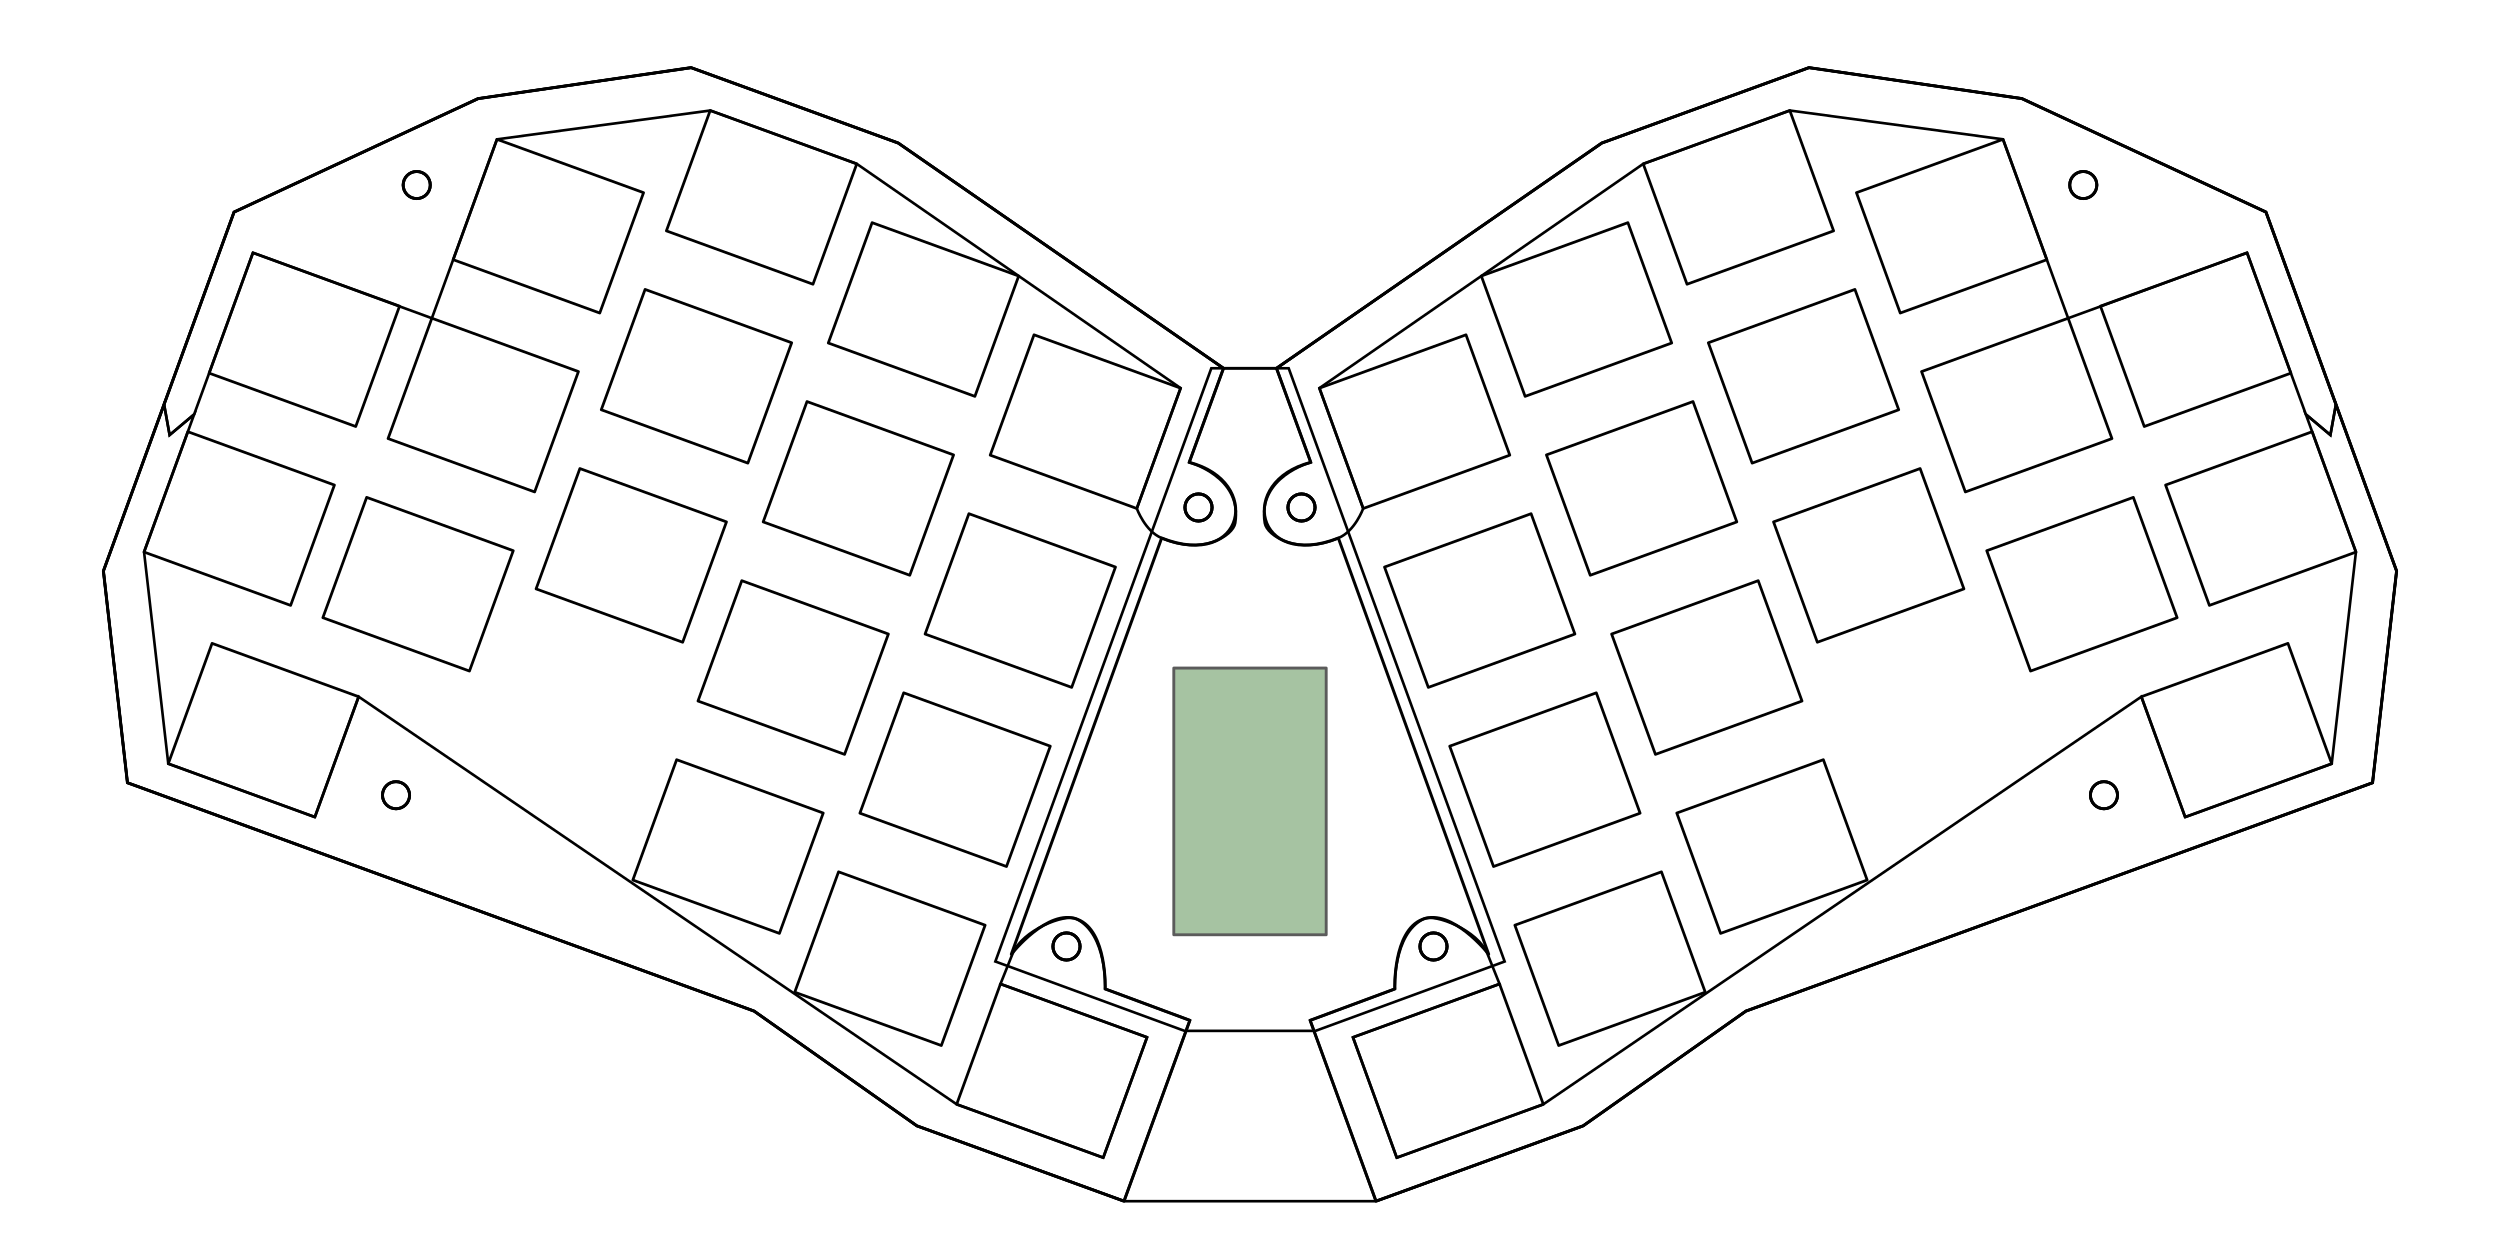
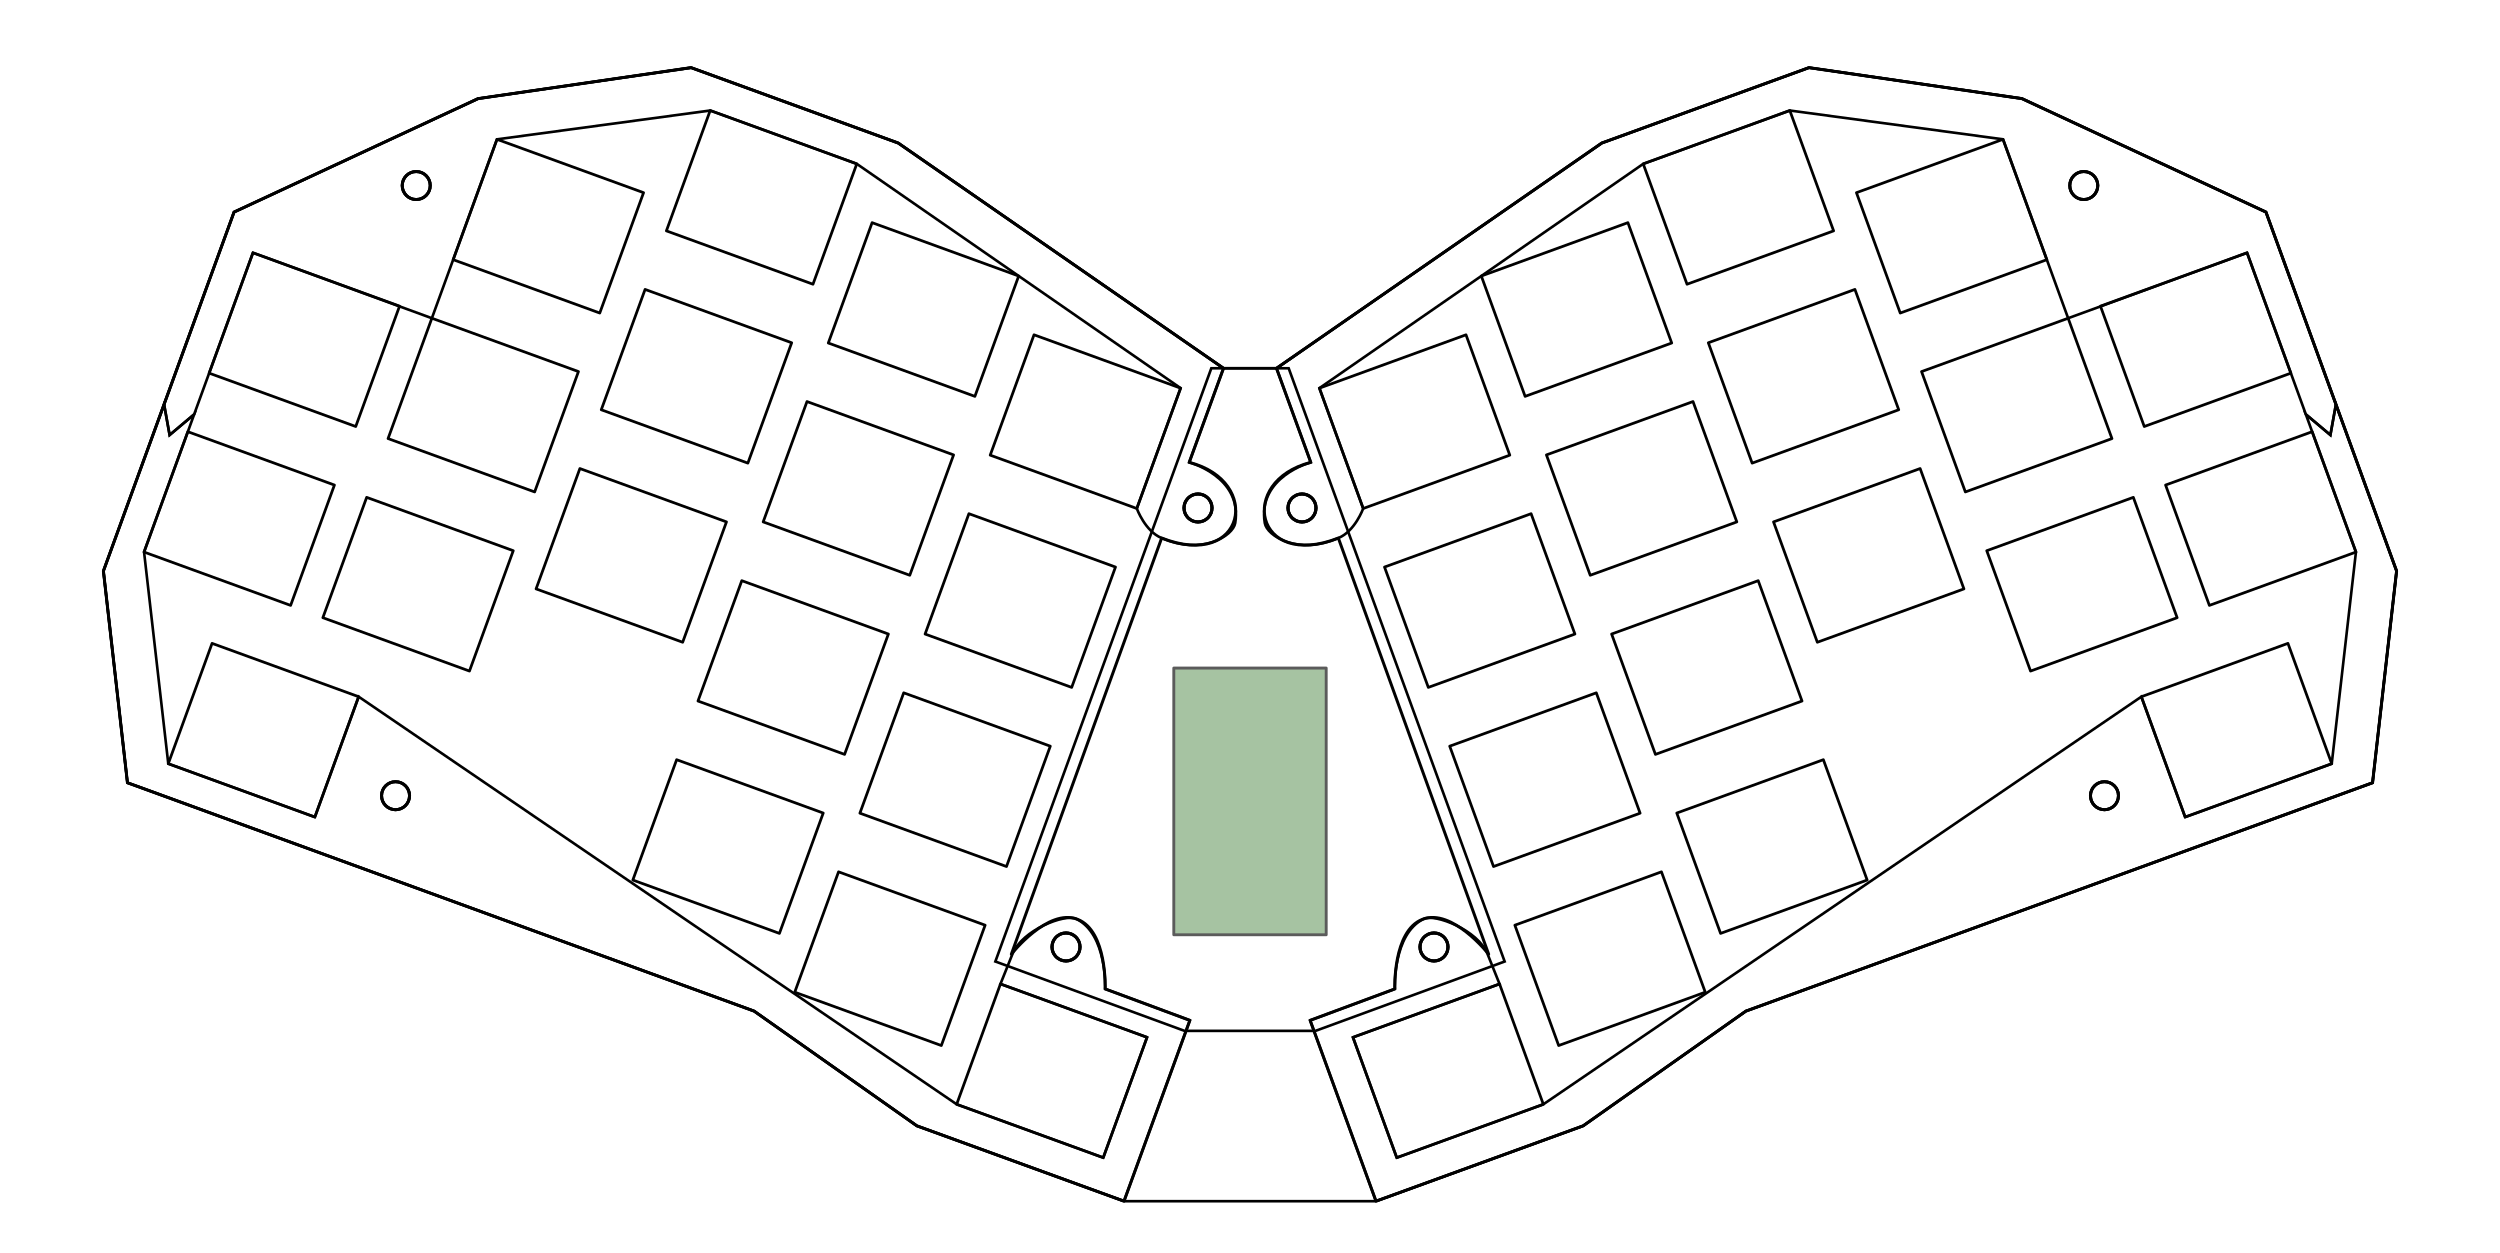
- <svg xmlns="http://www.w3.org/2000/svg" xmlns:xlink="http://www.w3.org/1999/xlink" width="250mm" height="125.268mm" viewBox="0 0 250 125.268" version="1.1" id="svg2944">
+ <svg xmlns="http://www.w3.org/2000/svg" xmlns:xlink="http://www.w3.org/1999/xlink" id="svg2944" version="1.1" viewBox="0 0 250 125.268" height="125.268mm" width="250mm">
  <defs id="defs2938">
    </defs>
-   <g style="display:inline" id="layer7">
-     <path d="M 137.601,120.118 H 125 112.399 m 0,0 L 91.684,112.585 75.412,101.112 12.742,78.275 10.34,57.101 23.404,21.207 47.806,9.861 69.107,6.765 89.823,14.305 122.35,36.829 H 125 h 2.65 l 32.527,-22.524 20.716,-7.54 21.301,3.096 24.402,11.346 13.064,35.894 -2.403,21.174 -62.669,22.837 -16.273,11.473 -20.715,7.533" style="fill:none;stroke:#000000;stroke-width:0.265px;stroke-linecap:butt;stroke-linejoin:miter;stroke-opacity:1" id="path164" />
-     <use height="100%" width="100%" id="use390" xlink:href="#g118" y="0" x="0" style="display:inline;opacity:0.536" transform="translate(-0.7160473,-106.0413)" />
+   <g id="layer7" style="display:inline">
+     <path id="path164" style="fill:none;stroke:#000000;stroke-width:0.265px;stroke-linecap:butt;stroke-linejoin:miter;stroke-opacity:1" d="M 137.601,120.118 H 125 112.399 m 0,0 L 91.684,112.585 75.412,101.112 12.742,78.275 10.34,57.101 23.404,21.207 47.806,9.861 69.107,6.765 89.823,14.305 122.35,36.829 H 125 h 2.65 l 32.527,-22.524 20.716,-7.54 21.301,3.096 24.402,11.346 13.064,35.894 -2.403,21.174 -62.669,22.837 -16.273,11.473 -20.715,7.533" />
+     <use transform="translate(-0.7160473,-106.0413)" style="display:inline;opacity:0.536" x="0" y="0" xlink:href="#g118" id="use390" width="100%" height="100%" />
  </g>
-   <g transform="translate(1.204682,-105.9845)" style="display:inline;opacity:1" id="layer2">
-     <rect style="opacity:0.644;fill:#74a16f;fill-opacity:1;stroke:#000000;stroke-width:0.289;stroke-linejoin:round;stroke-opacity:1;stop-color:#000000" id="rect1250-2" width="15.24" height="26.67" x="116.175" y="172.791" />
+   <g id="layer2" style="display:inline;opacity:1" transform="translate(1.204682,-105.9845)">
+     <rect y="172.791" x="116.175" height="26.67" width="15.24" id="rect1250-2" style="opacity:0.644;fill:#74a16f;fill-opacity:1;stroke:#000000;stroke-width:0.289;stroke-linejoin:round;stroke-opacity:1;stop-color:#000000" />
  </g>
-   <g transform="translate(1.204682,-105.9845)" id="layer3" style="display:inline;opacity:1">
-     <use transform="translate(-1.920729,-0.0567925)" style="display:inline" x="0" y="0" xlink:href="#g118" id="use124" width="100%" height="100%" />
-     <g style="display:inline" id="g144">
-       <path id="path207" style="display:inline;fill:none;stroke:#000000;stroke-width:0.265px;stroke-linecap:butt;stroke-linejoin:miter;stroke-opacity:1" d="m 136.396,226.102 -6.587,-18.082 8.471,-3.143 c 0,0 -0.234,-5.488 2.893,-7.008 1.118,-0.543 5.413,1.11 6.379,3.523 l 1.197,2.988 -14.658,5.335 4.38,12.035 14.658,-5.335 59.801,-40.761 4.38,12.035 14.658,-5.335 2.422,-21.166 -5.012,-13.77 2.455,2.068 0.554,-3.068 6.066,16.666 -2.403,21.174 -62.669,22.837 -16.273,11.473 -20.715,7.533" />
-       <path d="m 126.445,142.813 32.527,-22.524 20.716,-7.54 21.301,3.096 24.402,11.346 6.998,19.227 -0.554,3.068 -2.455,-2.068 -5.88,-16.156 -17.891,6.544 -6.511,-17.89 -21.322,-2.881 -14.658,5.335 -32.382,22.428 4.38,12.035 c 0,0 -0.829,2.285 -2.486,2.956 -4.075,1.774 -7.152,-0.24 -7.356,-1.496 -0.756,-4.641 4.599,-6.074 4.599,-6.074 l -3.427,-9.408" style="display:inline;fill:none;stroke:#000000;stroke-width:0.265px;stroke-linecap:butt;stroke-linejoin:miter;stroke-opacity:1" id="path76" />
+   <g style="display:inline;opacity:1" id="layer3" transform="translate(1.204682,-105.9845)">
+     <use height="100%" width="100%" id="use124" xlink:href="#g118" y="0" x="0" style="display:inline" transform="translate(-1.920729,-0.0567925)" />
+     <g id="g144" style="display:inline">
+       <path d="m 136.396,226.102 -6.587,-18.082 8.471,-3.143 c 0,0 -0.234,-5.488 2.893,-7.008 1.118,-0.543 5.413,1.11 6.379,3.523 l 1.197,2.988 -14.658,5.335 4.38,12.035 14.658,-5.335 59.801,-40.761 4.38,12.035 14.658,-5.335 2.422,-21.166 -5.012,-13.77 2.455,2.068 0.554,-3.068 6.066,16.666 -2.403,21.174 -62.669,22.837 -16.273,11.473 -20.715,7.533" style="display:inline;fill:none;stroke:#000000;stroke-width:0.265px;stroke-linecap:butt;stroke-linejoin:miter;stroke-opacity:1" id="path207" />
+       <path id="path76" style="display:inline;fill:none;stroke:#000000;stroke-width:0.265px;stroke-linecap:butt;stroke-linejoin:miter;stroke-opacity:1" d="m 126.445,142.813 32.527,-22.524 20.716,-7.54 21.301,3.096 24.402,11.346 6.998,19.227 -0.554,3.068 -2.455,-2.068 -5.88,-16.156 -17.891,6.544 -6.511,-17.89 -21.322,-2.881 -14.658,5.335 -32.382,22.428 4.38,12.035 c 0,0 -0.829,2.285 -2.486,2.956 -4.075,1.774 -7.152,-0.24 -7.356,-1.496 -0.756,-4.641 4.599,-6.074 4.599,-6.074 l -3.427,-9.408" />
    </g>
-     <use transform="matrix(-1,0,0,1,247.5906,5.674988e-7)" height="100%" width="100%" id="use153" xlink:href="#g144" y="0" x="0" />
+     <use x="0" y="0" xlink:href="#g144" id="use153" width="100%" height="100%" transform="matrix(-1,0,0,1,247.5906,5.674988e-7)" />
  </g>
-   <g id="layer1" transform="translate(3.453854,-111.6854)" style="display:inline;opacity:1">
-     <use transform="rotate(-20,149.1954,30.67807)" height="100%" width="100%" id="use880" xlink:href="#g1017" y="0" x="0" style="display:inline" />
-     <use transform="translate(-4.169901,5.644136)" x="0" y="0" xlink:href="#g118" id="use120" width="100%" height="100%" style="display:inline" />
-     <use x="0" y="0" xlink:href="#use880" id="use263" width="100%" height="100%" transform="matrix(-1,0,0,1,243.0923,1.2041745e-6)" style="display:inline" />
+   <g style="display:inline;opacity:1" transform="translate(3.453854,-111.6854)" id="layer1">
+     <use style="display:inline" x="0" y="0" xlink:href="#g1017" id="use880" width="100%" height="100%" transform="rotate(-20,149.1954,30.67807)" />
+     <use style="display:inline" height="100%" width="100%" id="use120" xlink:href="#g118" y="0" x="0" transform="translate(-4.169901,5.644136)" />
+     <use style="display:inline" transform="matrix(-1,0,0,1,243.0923,1.2041745e-6)" height="100%" width="100%" id="use263" xlink:href="#use880" y="0" x="0" />
  </g>
-   <g style="display:inline" id="layer5">
-     <path style="fill:none;stroke:#000000;stroke-width:0.265px;stroke-linecap:butt;stroke-linejoin:miter;stroke-opacity:1" d="m 125,103.087 h 6.548 l 18.917,-6.936 -21.596,-59.322 H 125 121.131 l -21.596,59.322 18.917,6.936 z" id="path155" />
-     <use transform="translate(-0.7160473,-106.0413)" style="display:inline;opacity:0.536" x="0" y="0" xlink:href="#g236" id="use238" width="100%" height="100%" />
+   <g id="layer5" style="display:inline">
+     <path id="path155" d="m 125,103.087 h 6.548 l 18.917,-6.936 -21.596,-59.322 H 125 121.131 l -21.596,59.322 18.917,6.936 z" style="fill:none;stroke:#000000;stroke-width:0.265px;stroke-linecap:butt;stroke-linejoin:miter;stroke-opacity:1" />
+     <use height="100%" width="100%" id="use238" xlink:href="#g236" y="0" x="0" style="display:inline;opacity:0.536" transform="translate(-0.7160473,-106.0413)" />
  </g>
-   <g transform="translate(-0.7160473,-106.0413)" id="layer4" style="display:none;opacity:0.536">
-     <g id="g118" style="display:inline">
-       <g id="g236" style="display:inline">
-         <path style="font-variation-settings:normal;display:inline;opacity:1;vector-effect:none;fill:none;fill-opacity:1;stroke:#000000;stroke-width:0.271;stroke-linecap:butt;stroke-linejoin:round;stroke-miterlimit:4;stroke-dasharray:none;stroke-dashoffset:0;stroke-opacity:1;stop-color:#000000;stop-opacity:1" id="circle86" transform="matrix(1.067305,0,0,1.067305,-12.58923,-12.51661)" d="m 148.046,199.761 c 0,0.701 -0.569,1.27 -1.27,1.27 -0.701,0 -1.27,-0.569 -1.27,-1.27 0,-0.701 0.569,-1.27 1.27,-1.27 0.701,0 1.27,0.569 1.27,1.27 z m -36.925,0 c 0,0.701 0.569,1.27 1.27,1.27 0.701,0 1.27,-0.569 1.27,-1.27 0,-0.701 -0.569,-1.27 -1.27,-1.27 -0.701,0 -1.27,0.569 -1.27,1.27 z" />
-         <path transform="matrix(1.067305,0,0,1.067305,-25.7889,-56.41662)" id="path271" style="font-variation-settings:normal;display:inline;opacity:1;vector-effect:none;fill:none;fill-opacity:1;stroke:#000000;stroke-width:0.271;stroke-linecap:butt;stroke-linejoin:round;stroke-miterlimit:4;stroke-dasharray:none;stroke-dashoffset:0;stroke-opacity:1;stop-color:#000000;stop-opacity:1" d="m 148.046,199.761 c 0,0.701 -0.569,1.27 -1.27,1.27 -0.701,0 -1.27,-0.569 -1.27,-1.27 0,-0.701 0.569,-1.27 1.27,-1.27 0.701,0 1.27,0.569 1.27,1.27 z m -12.19,0 c 0,0.701 0.569,1.27 1.27,1.27 0.701,0 1.27,-0.569 1.27,-1.27 0,-0.701 -0.569,-1.27 -1.27,-1.27 -0.701,0 -1.27,0.569 -1.27,1.27 z" />
+   <g style="display:none;opacity:0.536" id="layer4" transform="translate(-0.7160473,-106.0413)">
+     <g style="display:inline" id="g118">
+       <g style="display:inline" id="g236">
+         <path d="m 148.046,199.761 c 0,0.701 -0.569,1.27 -1.27,1.27 -0.701,0 -1.27,-0.569 -1.27,-1.27 0,-0.701 0.569,-1.27 1.27,-1.27 0.701,0 1.27,0.569 1.27,1.27 z m -35.918,0 c 0,0.701 0.569,1.27 1.27,1.27 0.701,0 1.27,-0.569 1.27,-1.27 0,-0.701 -0.569,-1.27 -1.27,-1.27 -0.701,0 -1.27,0.569 -1.27,1.27 z" transform="matrix(1.102454,0,0,1.102454,-17.699,-19.48879)" id="circle86" style="font-variation-settings:normal;display:inline;opacity:1;vector-effect:none;fill:none;fill-opacity:1;stroke:#000000;stroke-width:0.271;stroke-linecap:butt;stroke-linejoin:round;stroke-miterlimit:4;stroke-dasharray:none;stroke-dashoffset:0;stroke-opacity:1;stop-color:#000000;stop-opacity:1" />
+         <path d="m 148.046,199.761 c 0,0.701 -0.569,1.27 -1.27,1.27 -0.701,0 -1.27,-0.569 -1.27,-1.27 0,-0.701 0.569,-1.27 1.27,-1.27 0.701,0 1.27,0.569 1.27,1.27 z m -11.972,0 c 0,0.701 0.569,1.27 1.27,1.27 0.701,0 1.27,-0.569 1.27,-1.27 0,-0.701 -0.569,-1.27 -1.27,-1.27 -0.701,0 -1.27,0.569 -1.27,1.27 z" style="font-variation-settings:normal;display:inline;opacity:1;vector-effect:none;fill:none;fill-opacity:1;stroke:#000000;stroke-width:0.271;stroke-linecap:butt;stroke-linejoin:round;stroke-miterlimit:4;stroke-dasharray:none;stroke-dashoffset:0;stroke-opacity:1;stop-color:#000000;stop-opacity:1" id="path271" transform="matrix(1.102454,0,0,1.102454,-30.89867,-63.38879)" />
      </g>
      <g id="g139">
-         <path id="circle886" style="font-variation-settings:normal;display:inline;opacity:1;vector-effect:none;fill:none;fill-opacity:1;stroke:#000000;stroke-width:0.271;stroke-linecap:butt;stroke-linejoin:round;stroke-miterlimit:4;stroke-dasharray:none;stroke-dashoffset:0;stroke-opacity:1;stop-color:#000000;stop-opacity:1" transform="matrix(1.067305,0,0,1.067305,-11.34108,52.74028)" d="m 209.696,124.446 c 0,0.701 -0.569,1.27 -1.27,1.27 -0.701,0 -1.27,-0.569 -1.27,-1.27 0,-0.701 0.569,-1.27 1.27,-1.27 0.701,0 1.27,0.569 1.27,1.27 z m -162.563,0 c 0,0.701 0.569,1.27 1.27,1.27 0.701,0 1.27,-0.569 1.27,-1.27 0,-0.701 -0.569,-1.27 -1.27,-1.27 -0.701,0 -1.27,0.569 -1.27,1.27 z" />
-         <path transform="matrix(1.067305,0,0,1.067305,-13.40937,-8.276214)" style="font-variation-settings:normal;display:inline;opacity:1;vector-effect:none;fill:none;fill-opacity:1;stroke:#000000;stroke-width:0.271;stroke-linecap:butt;stroke-linejoin:round;stroke-miterlimit:4;stroke-dasharray:none;stroke-dashoffset:0;stroke-opacity:1;stop-color:#000000;stop-opacity:1" id="path132" d="m 209.696,124.446 c 0,0.701 -0.569,1.27 -1.27,1.27 -0.701,0 -1.27,-0.569 -1.27,-1.27 0,-0.701 0.569,-1.27 1.27,-1.27 0.701,0 1.27,0.569 1.27,1.27 z m -158.687,0 c 0,0.701 0.569,1.27 1.27,1.27 0.701,0 1.27,-0.569 1.27,-1.27 0,-0.701 -0.569,-1.27 -1.27,-1.27 -0.701,0 -1.27,0.569 -1.27,1.27 z" />
+         <path d="m 209.696,124.446 c 0,0.701 -0.569,1.27 -1.27,1.27 -0.701,0 -1.27,-0.569 -1.27,-1.27 0,-0.701 0.569,-1.27 1.27,-1.27 0.701,0 1.27,0.569 1.27,1.27 z m -157.55,0 c 0,0.701 0.569,1.27 1.27,1.27 0.701,0 1.27,-0.569 1.27,-1.27 0,-0.701 -0.569,-1.27 -1.27,-1.27 -0.701,0 -1.27,0.569 -1.27,1.27 z" transform="matrix(1.102454,0,0,1.102454,-18.61781,48.41543)" style="font-variation-settings:normal;display:inline;opacity:1;vector-effect:none;fill:none;fill-opacity:1;stroke:#000000;stroke-width:0.271;stroke-linecap:butt;stroke-linejoin:round;stroke-miterlimit:4;stroke-dasharray:none;stroke-dashoffset:0;stroke-opacity:1;stop-color:#000000;stop-opacity:1" id="circle886" />
+         <path d="m 209.696,124.446 c 0,0.701 -0.569,1.27 -1.27,1.27 -0.701,0 -1.27,-0.569 -1.27,-1.27 0,-0.701 0.569,-1.27 1.27,-1.27 0.701,0 1.27,0.569 1.27,1.27 z m -153.798,0 c 0,0.701 0.569,1.27 1.27,1.27 0.701,0 1.27,-0.569 1.27,-1.27 0,-0.701 -0.569,-1.27 -1.27,-1.27 -0.701,0 -1.27,0.569 -1.27,1.27 z" id="path132" style="font-variation-settings:normal;display:inline;opacity:1;vector-effect:none;fill:none;fill-opacity:1;stroke:#000000;stroke-width:0.271;stroke-linecap:butt;stroke-linejoin:round;stroke-miterlimit:4;stroke-dasharray:none;stroke-dashoffset:0;stroke-opacity:1;stop-color:#000000;stop-opacity:1" transform="matrix(1.102454,0,0,1.102454,-20.68611,-12.60106)" />
      </g>
    </g>
-     <g id="g1017" transform="translate(69.56573,136.0531)" style="display:inline;opacity:1">
-       <g transform="translate(0,4.999696)" id="g2653">
-         <rect style="fill:none;stroke:#000000;stroke-width:0.276;stroke-linejoin:round;stroke-miterlimit:4;stroke-dasharray:none;stroke-opacity:1" id="rect1798-3-1-5" width="15.599" height="12.808" x="0.138" y="57.288" />
+     <g style="display:inline;opacity:1" transform="translate(69.56573,136.0531)" id="g1017">
+       <g id="g2653" transform="translate(0,4.999696)">
+         <rect y="57.288" x="0.138" height="12.808" width="15.599" id="rect1798-3-1-5" style="fill:none;stroke:#000000;stroke-width:0.276;stroke-linejoin:round;stroke-miterlimit:4;stroke-dasharray:none;stroke-opacity:1" />
      </g>
-       <g id="g2653-4" transform="translate(19.05)">
-         <rect style="fill:none;stroke:#000000;stroke-width:0.276;stroke-linejoin:round;stroke-miterlimit:4;stroke-dasharray:none;stroke-opacity:1" id="rect1798-0" width="15.599" height="12.808" x="0.138" y="0.138" />
-         <rect y="19.176" x="0.138" height="12.808" width="15.599" id="rect1798-3-6" style="fill:none;stroke:#000000;stroke-width:0.276;stroke-linejoin:round;stroke-miterlimit:4;stroke-dasharray:none;stroke-opacity:1" />
-         <rect style="fill:none;stroke:#000000;stroke-width:0.276;stroke-linejoin:round;stroke-miterlimit:4;stroke-dasharray:none;stroke-opacity:1" id="rect1798-3-1-53" width="15.599" height="12.808" x="0.138" y="38.238" />
-         <rect y="57.288" x="0.138" height="12.808" width="15.599" id="rect1798-3-1-5-8" style="fill:none;stroke:#000000;stroke-width:0.276;stroke-linejoin:round;stroke-miterlimit:4;stroke-dasharray:none;stroke-opacity:1" />
+       <g transform="translate(19.05)" id="g2653-4">
+         <rect y="0.138" x="0.138" height="12.808" width="15.599" id="rect1798-0" style="fill:none;stroke:#000000;stroke-width:0.276;stroke-linejoin:round;stroke-miterlimit:4;stroke-dasharray:none;stroke-opacity:1" />
+         <rect style="fill:none;stroke:#000000;stroke-width:0.276;stroke-linejoin:round;stroke-miterlimit:4;stroke-dasharray:none;stroke-opacity:1" id="rect1798-3-6" width="15.599" height="12.808" x="0.138" y="19.176" />
+         <rect y="38.238" x="0.138" height="12.808" width="15.599" id="rect1798-3-1-53" style="fill:none;stroke:#000000;stroke-width:0.276;stroke-linejoin:round;stroke-miterlimit:4;stroke-dasharray:none;stroke-opacity:1" />
+         <rect style="fill:none;stroke:#000000;stroke-width:0.276;stroke-linejoin:round;stroke-miterlimit:4;stroke-dasharray:none;stroke-opacity:1" id="rect1798-3-1-5-8" width="15.599" height="12.808" x="0.138" y="57.288" />
      </g>
-       <g id="g2653-49" transform="translate(38.1,-5)">
-         <rect style="fill:none;stroke:#000000;stroke-width:0.276;stroke-linejoin:round;stroke-miterlimit:4;stroke-dasharray:none;stroke-opacity:1" id="rect1798-1" width="15.599" height="12.808" x="0.138" y="0.138" />
-         <rect y="19.176" x="0.138" height="12.808" width="15.599" id="rect1798-3-5" style="fill:none;stroke:#000000;stroke-width:0.276;stroke-linejoin:round;stroke-miterlimit:4;stroke-dasharray:none;stroke-opacity:1" />
-         <rect style="fill:none;stroke:#000000;stroke-width:0.276;stroke-linejoin:round;stroke-miterlimit:4;stroke-dasharray:none;stroke-opacity:1" id="rect1798-3-1-9" width="15.599" height="12.808" x="0.138" y="38.238" />
-         <rect y="57.288" x="0.138" height="12.808" width="15.599" id="rect1798-3-1-5-83" style="fill:none;stroke:#000000;stroke-width:0.276;stroke-linejoin:round;stroke-miterlimit:4;stroke-dasharray:none;stroke-opacity:1" />
+       <g transform="translate(38.1,-5)" id="g2653-49">
+         <rect y="0.138" x="0.138" height="12.808" width="15.599" id="rect1798-1" style="fill:none;stroke:#000000;stroke-width:0.276;stroke-linejoin:round;stroke-miterlimit:4;stroke-dasharray:none;stroke-opacity:1" />
+         <rect style="fill:none;stroke:#000000;stroke-width:0.276;stroke-linejoin:round;stroke-miterlimit:4;stroke-dasharray:none;stroke-opacity:1" id="rect1798-3-5" width="15.599" height="12.808" x="0.138" y="19.176" />
+         <rect y="38.238" x="0.138" height="12.808" width="15.599" id="rect1798-3-1-9" style="fill:none;stroke:#000000;stroke-width:0.276;stroke-linejoin:round;stroke-miterlimit:4;stroke-dasharray:none;stroke-opacity:1" />
+         <rect style="fill:none;stroke:#000000;stroke-width:0.276;stroke-linejoin:round;stroke-miterlimit:4;stroke-dasharray:none;stroke-opacity:1" id="rect1798-3-1-5-83" width="15.599" height="12.808" x="0.138" y="57.288" />
      </g>
-       <g id="g2653-1" transform="translate(57.15,-10)">
-         <rect style="fill:none;stroke:#000000;stroke-width:0.276;stroke-linejoin:round;stroke-miterlimit:4;stroke-dasharray:none;stroke-opacity:1" id="rect1798-9" width="15.599" height="12.808" x="0.138" y="0.138" />
-         <rect y="19.176" x="0.138" height="12.808" width="15.599" id="rect1798-3-67" style="fill:none;stroke:#000000;stroke-width:0.276;stroke-linejoin:round;stroke-miterlimit:4;stroke-dasharray:none;stroke-opacity:1" />
-         <rect style="fill:none;stroke:#000000;stroke-width:0.276;stroke-linejoin:round;stroke-miterlimit:4;stroke-dasharray:none;stroke-opacity:1" id="rect1798-3-1-8" width="15.599" height="12.808" x="0.138" y="38.238" />
+       <g transform="translate(57.15,-10)" id="g2653-1">
+         <rect y="0.138" x="0.138" height="12.808" width="15.599" id="rect1798-9" style="fill:none;stroke:#000000;stroke-width:0.276;stroke-linejoin:round;stroke-miterlimit:4;stroke-dasharray:none;stroke-opacity:1" />
+         <rect style="fill:none;stroke:#000000;stroke-width:0.276;stroke-linejoin:round;stroke-miterlimit:4;stroke-dasharray:none;stroke-opacity:1" id="rect1798-3-67" width="15.599" height="12.808" x="0.138" y="19.176" />
+         <rect y="38.238" x="0.138" height="12.808" width="15.599" id="rect1798-3-1-8" style="fill:none;stroke:#000000;stroke-width:0.276;stroke-linejoin:round;stroke-miterlimit:4;stroke-dasharray:none;stroke-opacity:1" />
      </g>
-       <g id="g2653-5" transform="translate(76.20032,1.8e-4)">
-         <rect style="fill:none;stroke:#000000;stroke-width:0.276;stroke-linejoin:round;stroke-miterlimit:4;stroke-dasharray:none;stroke-opacity:1" id="rect1798-5" width="15.599" height="12.808" x="0.138" y="0.138" />
-         <rect y="19.176" x="0.138" height="12.808" width="15.599" id="rect1798-3-61" style="fill:none;stroke:#000000;stroke-width:0.276;stroke-linejoin:round;stroke-miterlimit:4;stroke-dasharray:none;stroke-opacity:1" />
-         <rect style="fill:none;stroke:#000000;stroke-width:0.276;stroke-linejoin:round;stroke-miterlimit:4;stroke-dasharray:none;stroke-opacity:1" id="rect1798-3-1-59" width="15.599" height="12.808" x="0.138" y="38.238" />
+       <g transform="translate(76.20032,1.8e-4)" id="g2653-5">
+         <rect y="0.138" x="0.138" height="12.808" width="15.599" id="rect1798-5" style="fill:none;stroke:#000000;stroke-width:0.276;stroke-linejoin:round;stroke-miterlimit:4;stroke-dasharray:none;stroke-opacity:1" />
+         <rect style="fill:none;stroke:#000000;stroke-width:0.276;stroke-linejoin:round;stroke-miterlimit:4;stroke-dasharray:none;stroke-opacity:1" id="rect1798-3-61" width="15.599" height="12.808" x="0.138" y="19.176" />
+         <rect y="38.238" x="0.138" height="12.808" width="15.599" id="rect1798-3-1-59" style="fill:none;stroke:#000000;stroke-width:0.276;stroke-linejoin:round;stroke-miterlimit:4;stroke-dasharray:none;stroke-opacity:1" />
      </g>
-       <g id="g2653-9" transform="translate(95.25032,19.00811)" style="display:inline">
-         <rect style="fill:none;stroke:#000000;stroke-width:0.276;stroke-linejoin:round;stroke-miterlimit:4;stroke-dasharray:none;stroke-opacity:1" id="rect1798-51" width="15.599" height="12.808" x="0.138" y="0.138" />
-         <rect y="19.176" x="0.138" height="12.808" width="15.599" id="rect1798-3-7" style="fill:none;stroke:#000000;stroke-width:0.276;stroke-linejoin:round;stroke-miterlimit:4;stroke-dasharray:none;stroke-opacity:1" />
-         <rect style="fill:none;stroke:#000000;stroke-width:0.276;stroke-linejoin:round;stroke-miterlimit:4;stroke-dasharray:none;stroke-opacity:1" id="rect1798-3-1-4" width="15.599" height="12.808" x="-9.378" y="38.238" />
+       <g style="display:inline" transform="translate(95.25032,19.00811)" id="g2653-9">
+         <rect y="0.138" x="0.138" height="12.808" width="15.599" id="rect1798-51" style="fill:none;stroke:#000000;stroke-width:0.276;stroke-linejoin:round;stroke-miterlimit:4;stroke-dasharray:none;stroke-opacity:1" />
+         <rect style="fill:none;stroke:#000000;stroke-width:0.276;stroke-linejoin:round;stroke-miterlimit:4;stroke-dasharray:none;stroke-opacity:1" id="rect1798-3-7" width="15.599" height="12.808" x="0.138" y="19.176" />
+         <rect y="38.238" x="-9.378" height="12.808" width="15.599" id="rect1798-3-1-4" style="fill:none;stroke:#000000;stroke-width:0.276;stroke-linejoin:round;stroke-miterlimit:4;stroke-dasharray:none;stroke-opacity:1" />
      </g>
-       <path d="m 54.105,-13.236 -38.269,10.04 0.003,10.012 c -7.603,-0.753 -8.949,8.274 0.002,8.056 L 15.732,59.117 c 0,0 -1.833,-5.613 -5.03,-5.54 -3.197,0.073 -4.973,5.596 -4.973,5.596 l -9.035,0.056 0.005,19.244 22.042,0.006 19.215,-5.215 66.7,-0.025 9.5,-19.075 V 15.967 L 95.107,-3.041 76.15,-13.236 Z" style="font-variation-settings:normal;display:inline;opacity:1;vector-effect:none;fill:none;fill-opacity:1;stroke:#000000;stroke-width:0.3;stroke-linecap:butt;stroke-linejoin:round;stroke-miterlimit:4;stroke-dasharray:none;stroke-dashoffset:0;stroke-opacity:1;stop-color:#000000;stop-opacity:1" id="rect1309" />
+       <path id="rect1309" style="font-variation-settings:normal;display:inline;opacity:1;vector-effect:none;fill:none;fill-opacity:1;stroke:#000000;stroke-width:0.3;stroke-linecap:butt;stroke-linejoin:round;stroke-miterlimit:4;stroke-dasharray:none;stroke-dashoffset:0;stroke-opacity:1;stop-color:#000000;stop-opacity:1" d="m 54.105,-13.236 -38.269,10.04 0.003,10.012 c -7.603,-0.753 -8.949,8.274 0.002,8.056 L 15.732,59.117 c 0,0 -1.833,-5.613 -5.03,-5.54 -3.197,0.073 -4.973,5.596 -4.973,5.596 l -9.035,0.056 0.005,19.244 22.042,0.006 19.215,-5.215 66.7,-0.025 9.5,-19.075 V 15.967 L 95.107,-3.041 76.15,-13.236 Z" />
    </g>
  </g>
-   <g style="display:none" id="layer6">
-     <use height="100%" width="100%" id="use145" xlink:href="#path207" y="0" x="0" style="display:inline;opacity:1" transform="rotate(20,430.8951,155.2163)" />
-     <use height="100%" width="100%" id="use150" xlink:href="#path76" y="0" x="0" style="display:inline;opacity:1" transform="rotate(20,392.0994,150.4932)" />
-     <use transform="rotate(180,184.7384,99.80257)" height="100%" width="100%" id="use155" xlink:href="#use145" y="0" x="0" />
-     <use transform="rotate(180,179.4053,62.47005)" height="100%" width="100%" id="use157" xlink:href="#use150" y="0" x="0" />
+   <g id="layer6" style="display:none">
+     <use transform="rotate(20,430.8951,155.2163)" style="display:inline;opacity:1" x="0" y="0" xlink:href="#path207" id="use145" width="100%" height="100%" />
+     <use transform="rotate(20,392.0994,150.4932)" style="display:inline;opacity:1" x="0" y="0" xlink:href="#path76" id="use150" width="100%" height="100%" />
+     <use x="0" y="0" xlink:href="#use145" id="use155" width="100%" height="100%" transform="rotate(180,184.7384,99.80257)" />
+     <use x="0" y="0" xlink:href="#use150" id="use157" width="100%" height="100%" transform="rotate(180,179.4053,62.47005)" />
  </g>
</svg>
